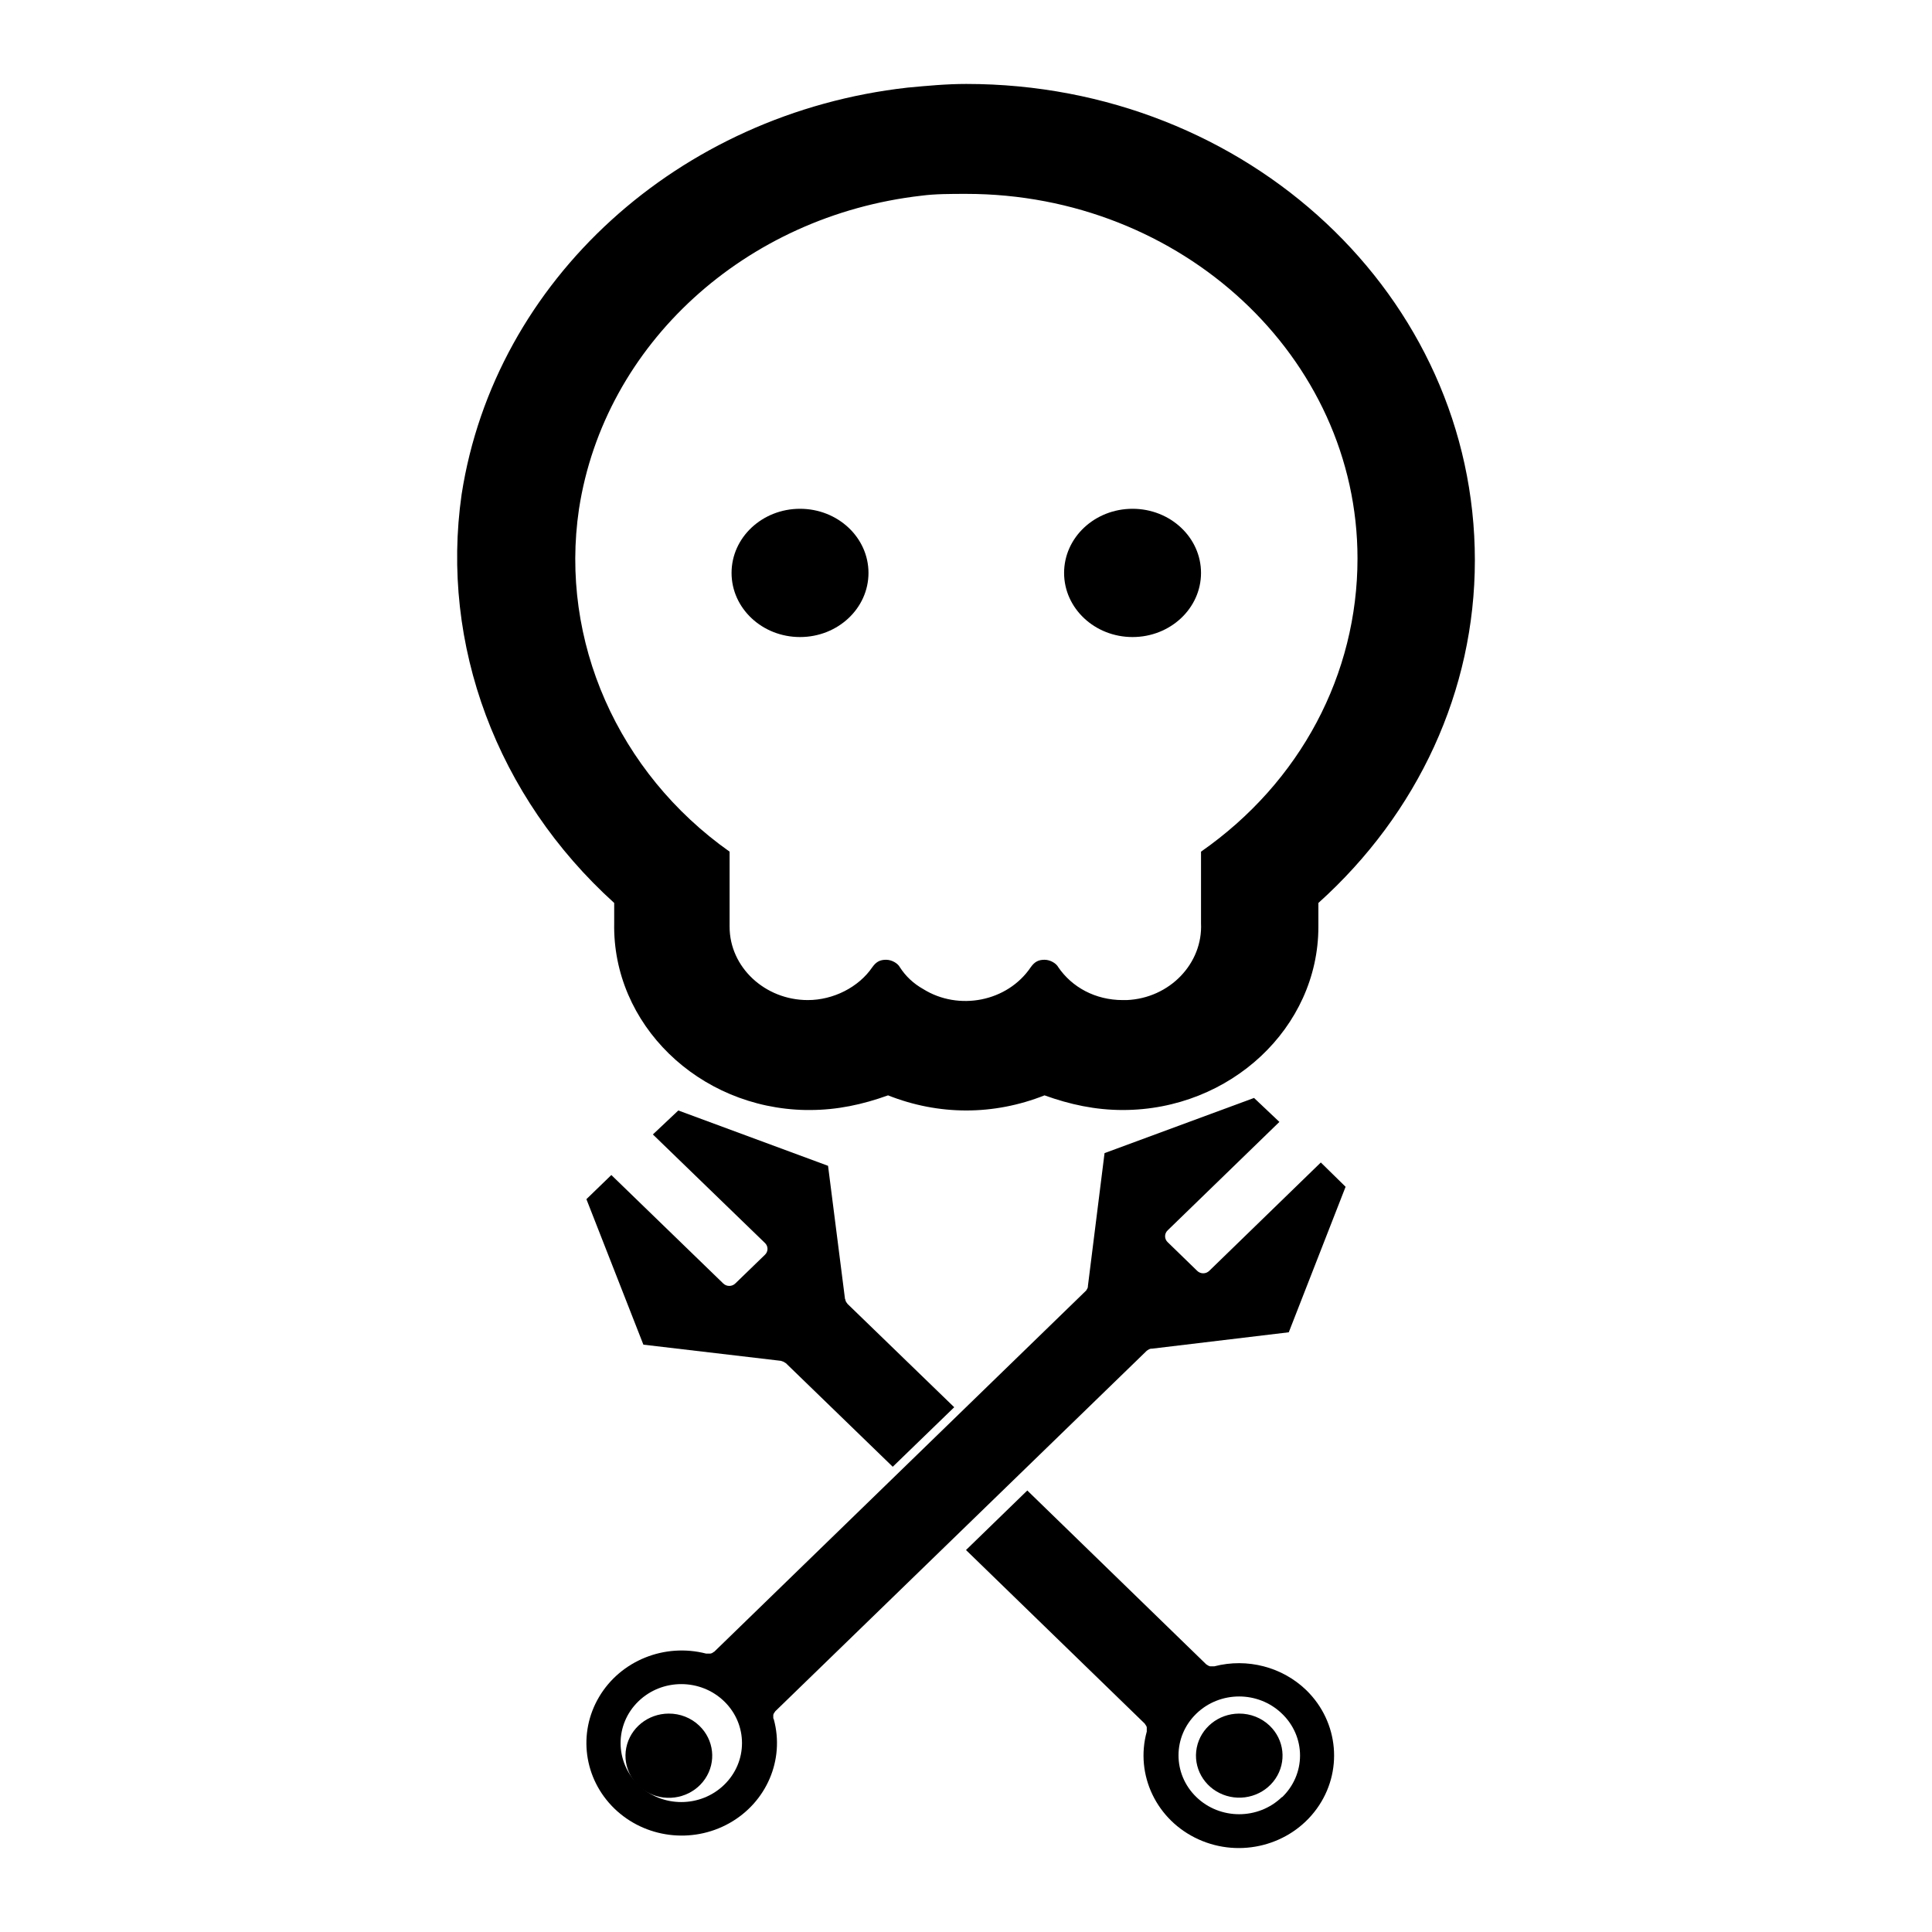
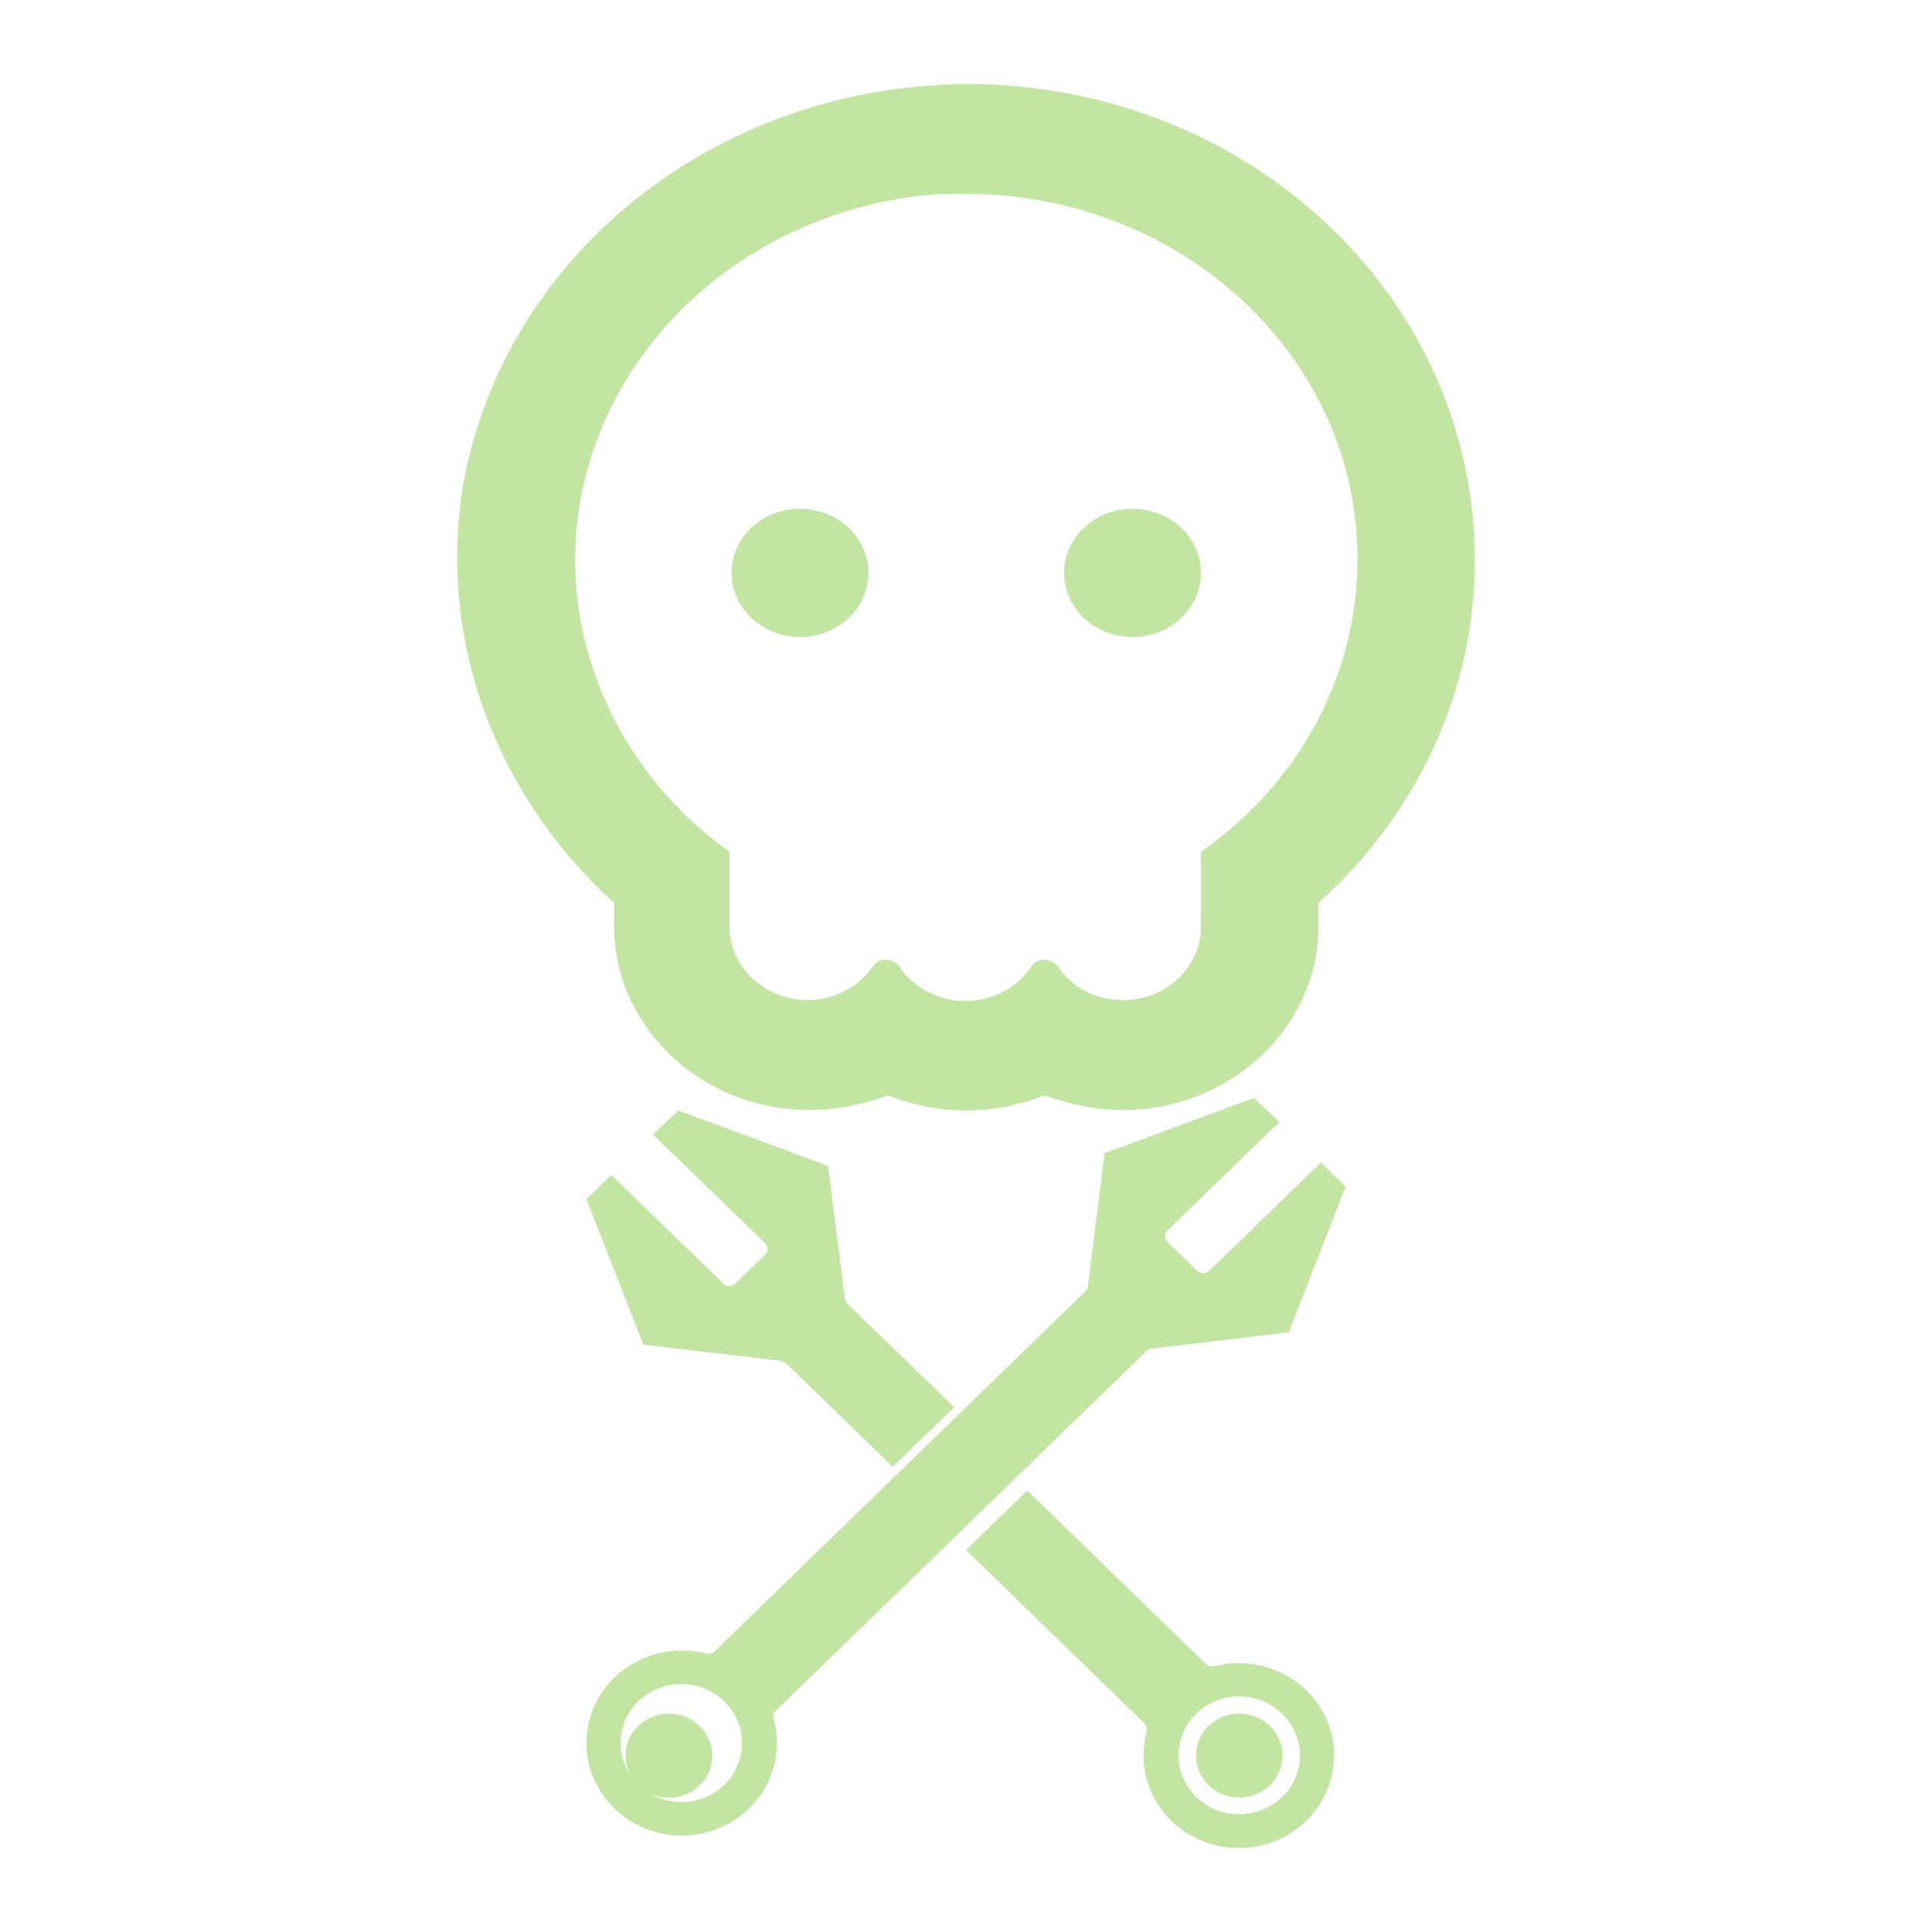
<svg xmlns="http://www.w3.org/2000/svg" xmlns:ns1="http://vectornator.io" height="100%" stroke-miterlimit="10" style="fill-rule:nonzero;clip-rule:evenodd;stroke-linecap:round;stroke-linejoin:round;" version="1.1" viewBox="0 0 1024 1024" width="100%" xml:space="preserve">
  <defs />
  <g id="Layer-1" ns1:layerName="Layer 1">
    <g opacity="1" ns1:layerName="noun-skull-3553831.svg">
-       <path d="M387.74 303.658C387.74 284.886 403.987 269.668 424.027 269.668C444.068 269.668 460.314 284.886 460.314 303.658C460.314 322.43 444.068 337.648 424.027 337.648C403.987 337.648 387.74 322.43 387.74 303.658Z" fill="#000000" fill-rule="nonzero" opacity="1" stroke="none" ns1:layerName="circle" />
-       <path d="M563.99 303.658C563.99 284.886 580.236 269.668 600.276 269.668C620.317 269.668 636.563 284.886 636.563 303.658C636.563 322.43 620.317 337.648 600.276 337.648C580.236 337.648 563.99 322.43 563.99 303.658Z" fill="#000000" fill-rule="nonzero" opacity="1" stroke="none" ns1:layerName="circle" />
-       <path d="M325.535 489.275C324.498 542.688 370.116 587.36 427.137 588.331C428.174 588.331 428.174 588.331 429.211 588.331C443.726 588.331 457.203 585.418 470.681 580.562C497.637 591.245 526.666 591.245 553.622 580.562C567.1 585.418 580.578 588.331 595.093 588.331C652.114 588.331 698.769 544.63 698.769 491.217C698.769 490.246 698.769 490.246 698.769 489.275L698.769 478.592C751.643 431.006 781.71 365.94 781.71 296.988C781.71 157.144 661.445 44.491 512.152 44.491C501.784 44.491 491.417 45.462 481.049 46.433C359.748 60.029 262.292 148.403 244.667 262.027C233.263 341.661 263.329 422.266 325.535 478.592L325.535 489.275ZM306.873 269.796C320.351 182.393 394.998 114.413 488.306 103.731C495.564 102.76 503.858 102.76 512.152 102.76C626.195 102.76 719.504 189.191 719.504 296.017C719.504 357.199 689.438 414.497 636.563 451.4L636.563 489.275C637.6 510.64 619.975 529.092 597.166 530.063C596.129 530.063 595.093 530.063 595.093 530.063C580.578 530.063 568.137 523.265 560.879 512.582C559.843 510.64 556.732 508.698 553.622 508.698C550.512 508.698 548.438 509.669 546.365 512.582C533.924 531.034 508.005 535.89 489.343 524.236C484.159 521.323 480.012 517.438 476.902 512.582C475.865 510.64 472.755 508.698 469.645 508.698C466.534 508.698 464.461 509.669 462.387 512.582C455.13 523.265 441.652 530.063 428.174 530.063C405.365 530.063 386.704 512.582 386.704 491.217C386.704 490.246 386.704 490.246 386.704 489.275L386.704 451.4C327.608 409.641 296.505 339.719 306.873 269.796Z" fill="#000000" fill-rule="nonzero" opacity="1" stroke="none" ns1:layerName="path" />
+       <path d="M387.74 303.658C387.74 284.886 403.987 269.668 424.027 269.668C444.068 269.668 460.314 284.886 460.314 303.658C460.314 322.43 444.068 337.648 424.027 337.648C403.987 337.648 387.74 322.43 387.74 303.658Z" fill="#c2e5a2" fill-rule="nonzero" opacity="1" stroke="none" ns1:layerName="circle" />
+       <path d="M563.99 303.658C563.99 284.886 580.236 269.668 600.276 269.668C620.317 269.668 636.563 284.886 636.563 303.658C636.563 322.43 620.317 337.648 600.276 337.648C580.236 337.648 563.99 322.43 563.99 303.658Z" fill="#c2e5a2" fill-rule="nonzero" opacity="1" stroke="none" ns1:layerName="circle" />
+       <path d="M325.535 489.275C324.498 542.688 370.116 587.36 427.137 588.331C428.174 588.331 428.174 588.331 429.211 588.331C443.726 588.331 457.203 585.418 470.681 580.562C497.637 591.245 526.666 591.245 553.622 580.562C567.1 585.418 580.578 588.331 595.093 588.331C652.114 588.331 698.769 544.63 698.769 491.217C698.769 490.246 698.769 490.246 698.769 489.275L698.769 478.592C751.643 431.006 781.71 365.94 781.71 296.988C781.71 157.144 661.445 44.491 512.152 44.491C501.784 44.491 491.417 45.462 481.049 46.433C359.748 60.029 262.292 148.403 244.667 262.027C233.263 341.661 263.329 422.266 325.535 478.592L325.535 489.275ZM306.873 269.796C320.351 182.393 394.998 114.413 488.306 103.731C495.564 102.76 503.858 102.76 512.152 102.76C626.195 102.76 719.504 189.191 719.504 296.017C719.504 357.199 689.438 414.497 636.563 451.4L636.563 489.275C637.6 510.64 619.975 529.092 597.166 530.063C596.129 530.063 595.093 530.063 595.093 530.063C580.578 530.063 568.137 523.265 560.879 512.582C559.843 510.64 556.732 508.698 553.622 508.698C550.512 508.698 548.438 509.669 546.365 512.582C533.924 531.034 508.005 535.89 489.343 524.236C484.159 521.323 480.012 517.438 476.902 512.582C475.865 510.64 472.755 508.698 469.645 508.698C466.534 508.698 464.461 509.669 462.387 512.582C455.13 523.265 441.652 530.063 428.174 530.063C405.365 530.063 386.704 512.582 386.704 491.217C386.704 490.246 386.704 490.246 386.704 489.275L386.704 451.4C327.608 409.641 296.505 339.719 306.873 269.796Z" fill="#c2e5a2" fill-rule="nonzero" opacity="1" stroke="none" ns1:layerName="path" />
    </g>
  </g>
  <g id="Layer-3" ns1:layerName="Layer 3">
-     <path d="M354.393 908.239C343.417 908.292 334.01 915.873 331.933 926.34C329.856 936.808 335.688 947.241 345.857 951.252C356.027 955.262 367.698 951.731 373.723 942.821C379.748 933.911 378.446 922.107 370.615 914.637C366.3 910.494 360.462 908.191 354.393 908.239Z" fill="#000000" fill-rule="nonzero" opacity="1" stroke="none" ns1:layerName="path" />
-     <path d="M413.898 721.271L414.527 721.489L415.291 721.75C415.58 721.895 415.851 722.07 416.1 722.272C416.259 722.343 416.41 722.431 416.55 722.533L473.174 777.414L505.755 745.861L449.176 691.067L448.906 690.632C448.677 690.406 448.494 690.14 448.367 689.849C448.238 689.602 448.147 689.338 448.097 689.065C448.097 689.065 448.097 688.717 447.872 688.5L438.885 617.908L359.521 588.574L346.039 601.283L405.405 658.774C406.301 659.602 406.805 660.752 406.798 661.951C406.793 663.136 406.29 664.268 405.405 665.085L389.766 680.23C388.918 681.081 387.75 681.562 386.53 681.562C385.309 681.562 384.141 681.081 383.294 680.23L324.019 622.782L310.807 635.577L341.006 712.697L413.898 721.271Z" fill="#000000" fill-rule="nonzero" opacity="1" stroke="none" ns1:layerName="path" />
-     <path d="M409.855 910.692C409.833 910.388 409.833 910.083 409.855 909.778C409.835 909.518 409.835 909.256 409.855 908.995C409.898 908.721 409.989 908.456 410.124 908.212C410.252 907.944 410.418 907.695 410.617 907.472C410.712 907.306 410.817 907.146 410.931 906.993L607.794 715.934L608.242 715.629L609.004 715.15L609.855 714.846L610.393 714.846L683.079 706.141L713.193 629.021L700.063 616.139L640.955 673.544C640.111 674.395 638.946 674.876 637.729 674.876C636.512 674.876 635.347 674.395 634.502 673.544L618.907 658.398C618.024 657.581 617.523 656.449 617.518 655.265C617.51 654.065 618.013 652.916 618.907 652.088L678.105 594.639L664.661 581.931L585.432 611.178L576.604 681.682C576.604 681.682 576.604 681.987 576.604 682.161C576.526 682.46 576.421 682.751 576.29 683.032C576.152 683.294 575.987 683.542 575.797 683.771C575.797 683.771 575.797 684.076 575.484 684.207L378.621 875.396L378.083 875.701L377.411 876.18C377.125 876.305 376.824 876.393 376.515 876.441L375.753 876.441L375.439 876.441L374.812 876.441L374.274 876.441C352.201 870.748 328.942 880.15 317.546 899.37C306.149 918.59 309.452 942.846 325.6 958.529C341.748 974.212 366.724 977.42 386.515 966.351C406.305 955.283 415.985 932.694 410.124 911.258C410.124 911.258 409.9 910.866 409.855 910.692ZM383.819 945.988C371.271 958.175 350.927 958.175 338.379 945.988C325.788 933.794 325.769 913.993 338.337 901.776C350.905 889.559 371.293 889.559 383.861 901.776C396.429 913.993 396.41 933.794 383.819 945.988Z" fill="#000000" fill-rule="nonzero" opacity="1" stroke="none" ns1:layerName="path" />
-     <path d="M692.417 895.879C679.657 883.509 661.083 878.668 643.66 883.171L643.033 883.171L642.495 883.171L642.226 883.171L641.33 883.171C641.067 883.109 640.812 883.022 640.568 882.91L639.806 882.431C639.648 882.32 639.484 882.218 639.313 882.126L544.489 789.992L512 821.545L606.734 913.549C606.84 913.684 606.93 913.83 607.003 913.984C607.211 914.226 607.391 914.488 607.541 914.768C607.643 914.995 607.732 915.228 607.81 915.464C607.831 915.768 607.831 916.074 607.81 916.378C607.81 916.639 607.81 916.9 607.81 917.161C607.81 917.422 607.81 917.553 607.81 917.771C601.477 940.744 613.026 964.82 635.211 974.89C657.396 984.961 683.823 978.123 697.909 958.668C711.995 939.213 709.68 912.748 692.417 895.879ZM679.466 952.457C666.911 964.626 646.579 964.612 634.041 952.428C621.503 940.243 621.503 920.497 634.041 908.312C646.579 896.128 666.911 896.114 679.466 908.283C685.594 914.126 689.046 922.116 689.046 930.457C689.046 938.798 685.594 946.788 679.466 952.631L679.466 952.457Z" fill="#000000" fill-rule="nonzero" opacity="1" stroke="none" ns1:layerName="path" />
-     <path d="M656.701 908.239C645.75 908.3 636.369 915.869 634.301 926.314C632.233 936.758 638.053 947.166 648.2 951.168C658.347 955.169 669.991 951.649 676.006 942.761C682.021 933.873 680.73 922.096 672.923 914.637C668.604 910.498 662.768 908.196 656.701 908.239Z" fill="#000000" fill-rule="nonzero" opacity="1" stroke="none" ns1:layerName="path" />
+     <path d="M354.393 908.239C343.417 908.292 334.01 915.873 331.933 926.34C329.856 936.808 335.688 947.241 345.857 951.252C356.027 955.262 367.698 951.731 373.723 942.821C379.748 933.911 378.446 922.107 370.615 914.637C366.3 910.494 360.462 908.191 354.393 908.239Z" fill="#c2e5a2" fill-rule="nonzero" opacity="1" stroke="none" ns1:layerName="path" />
+     <path d="M413.898 721.271L414.527 721.489L415.291 721.75C415.58 721.895 415.851 722.07 416.1 722.272C416.259 722.343 416.41 722.431 416.55 722.533L473.174 777.414L505.755 745.861L449.176 691.067L448.906 690.632C448.677 690.406 448.494 690.14 448.367 689.849C448.238 689.602 448.147 689.338 448.097 689.065C448.097 689.065 448.097 688.717 447.872 688.5L438.885 617.908L359.521 588.574L346.039 601.283L405.405 658.774C406.301 659.602 406.805 660.752 406.798 661.951C406.793 663.136 406.29 664.268 405.405 665.085L389.766 680.23C388.918 681.081 387.75 681.562 386.53 681.562C385.309 681.562 384.141 681.081 383.294 680.23L324.019 622.782L310.807 635.577L341.006 712.697L413.898 721.271Z" fill="#c2e5a2" fill-rule="nonzero" opacity="1" stroke="none" ns1:layerName="path" />
+     <path d="M409.855 910.692C409.833 910.388 409.833 910.083 409.855 909.778C409.835 909.518 409.835 909.256 409.855 908.995C409.898 908.721 409.989 908.456 410.124 908.212C410.252 907.944 410.418 907.695 410.617 907.472C410.712 907.306 410.817 907.146 410.931 906.993L607.794 715.934L608.242 715.629L609.004 715.15L609.855 714.846L610.393 714.846L683.079 706.141L713.193 629.021L700.063 616.139L640.955 673.544C640.111 674.395 638.946 674.876 637.729 674.876C636.512 674.876 635.347 674.395 634.502 673.544L618.907 658.398C618.024 657.581 617.523 656.449 617.518 655.265C617.51 654.065 618.013 652.916 618.907 652.088L678.105 594.639L664.661 581.931L585.432 611.178L576.604 681.682C576.604 681.682 576.604 681.987 576.604 682.161C576.526 682.46 576.421 682.751 576.29 683.032C576.152 683.294 575.987 683.542 575.797 683.771C575.797 683.771 575.797 684.076 575.484 684.207L378.621 875.396L378.083 875.701L377.411 876.18C377.125 876.305 376.824 876.393 376.515 876.441L375.753 876.441L375.439 876.441L374.812 876.441L374.274 876.441C352.201 870.748 328.942 880.15 317.546 899.37C306.149 918.59 309.452 942.846 325.6 958.529C341.748 974.212 366.724 977.42 386.515 966.351C406.305 955.283 415.985 932.694 410.124 911.258C410.124 911.258 409.9 910.866 409.855 910.692ZM383.819 945.988C371.271 958.175 350.927 958.175 338.379 945.988C325.788 933.794 325.769 913.993 338.337 901.776C350.905 889.559 371.293 889.559 383.861 901.776C396.429 913.993 396.41 933.794 383.819 945.988Z" fill="#c2e5a2" fill-rule="nonzero" opacity="1" stroke="none" ns1:layerName="path" />
+     <path d="M692.417 895.879C679.657 883.509 661.083 878.668 643.66 883.171L643.033 883.171L642.495 883.171L642.226 883.171L641.33 883.171C641.067 883.109 640.812 883.022 640.568 882.91L639.806 882.431C639.648 882.32 639.484 882.218 639.313 882.126L544.489 789.992L512 821.545L606.734 913.549C606.84 913.684 606.93 913.83 607.003 913.984C607.211 914.226 607.391 914.488 607.541 914.768C607.643 914.995 607.732 915.228 607.81 915.464C607.831 915.768 607.831 916.074 607.81 916.378C607.81 916.639 607.81 916.9 607.81 917.161C607.81 917.422 607.81 917.553 607.81 917.771C601.477 940.744 613.026 964.82 635.211 974.89C657.396 984.961 683.823 978.123 697.909 958.668C711.995 939.213 709.68 912.748 692.417 895.879ZM679.466 952.457C666.911 964.626 646.579 964.612 634.041 952.428C621.503 940.243 621.503 920.497 634.041 908.312C646.579 896.128 666.911 896.114 679.466 908.283C685.594 914.126 689.046 922.116 689.046 930.457C689.046 938.798 685.594 946.788 679.466 952.631L679.466 952.457Z" fill="#c2e5a2" fill-rule="nonzero" opacity="1" stroke="none" ns1:layerName="path" />
+     <path d="M656.701 908.239C645.75 908.3 636.369 915.869 634.301 926.314C632.233 936.758 638.053 947.166 648.2 951.168C658.347 955.169 669.991 951.649 676.006 942.761C682.021 933.873 680.73 922.096 672.923 914.637C668.604 910.498 662.768 908.196 656.701 908.239Z" fill="#c2e5a2" fill-rule="nonzero" opacity="1" stroke="none" ns1:layerName="path" />
  </g>
</svg>
